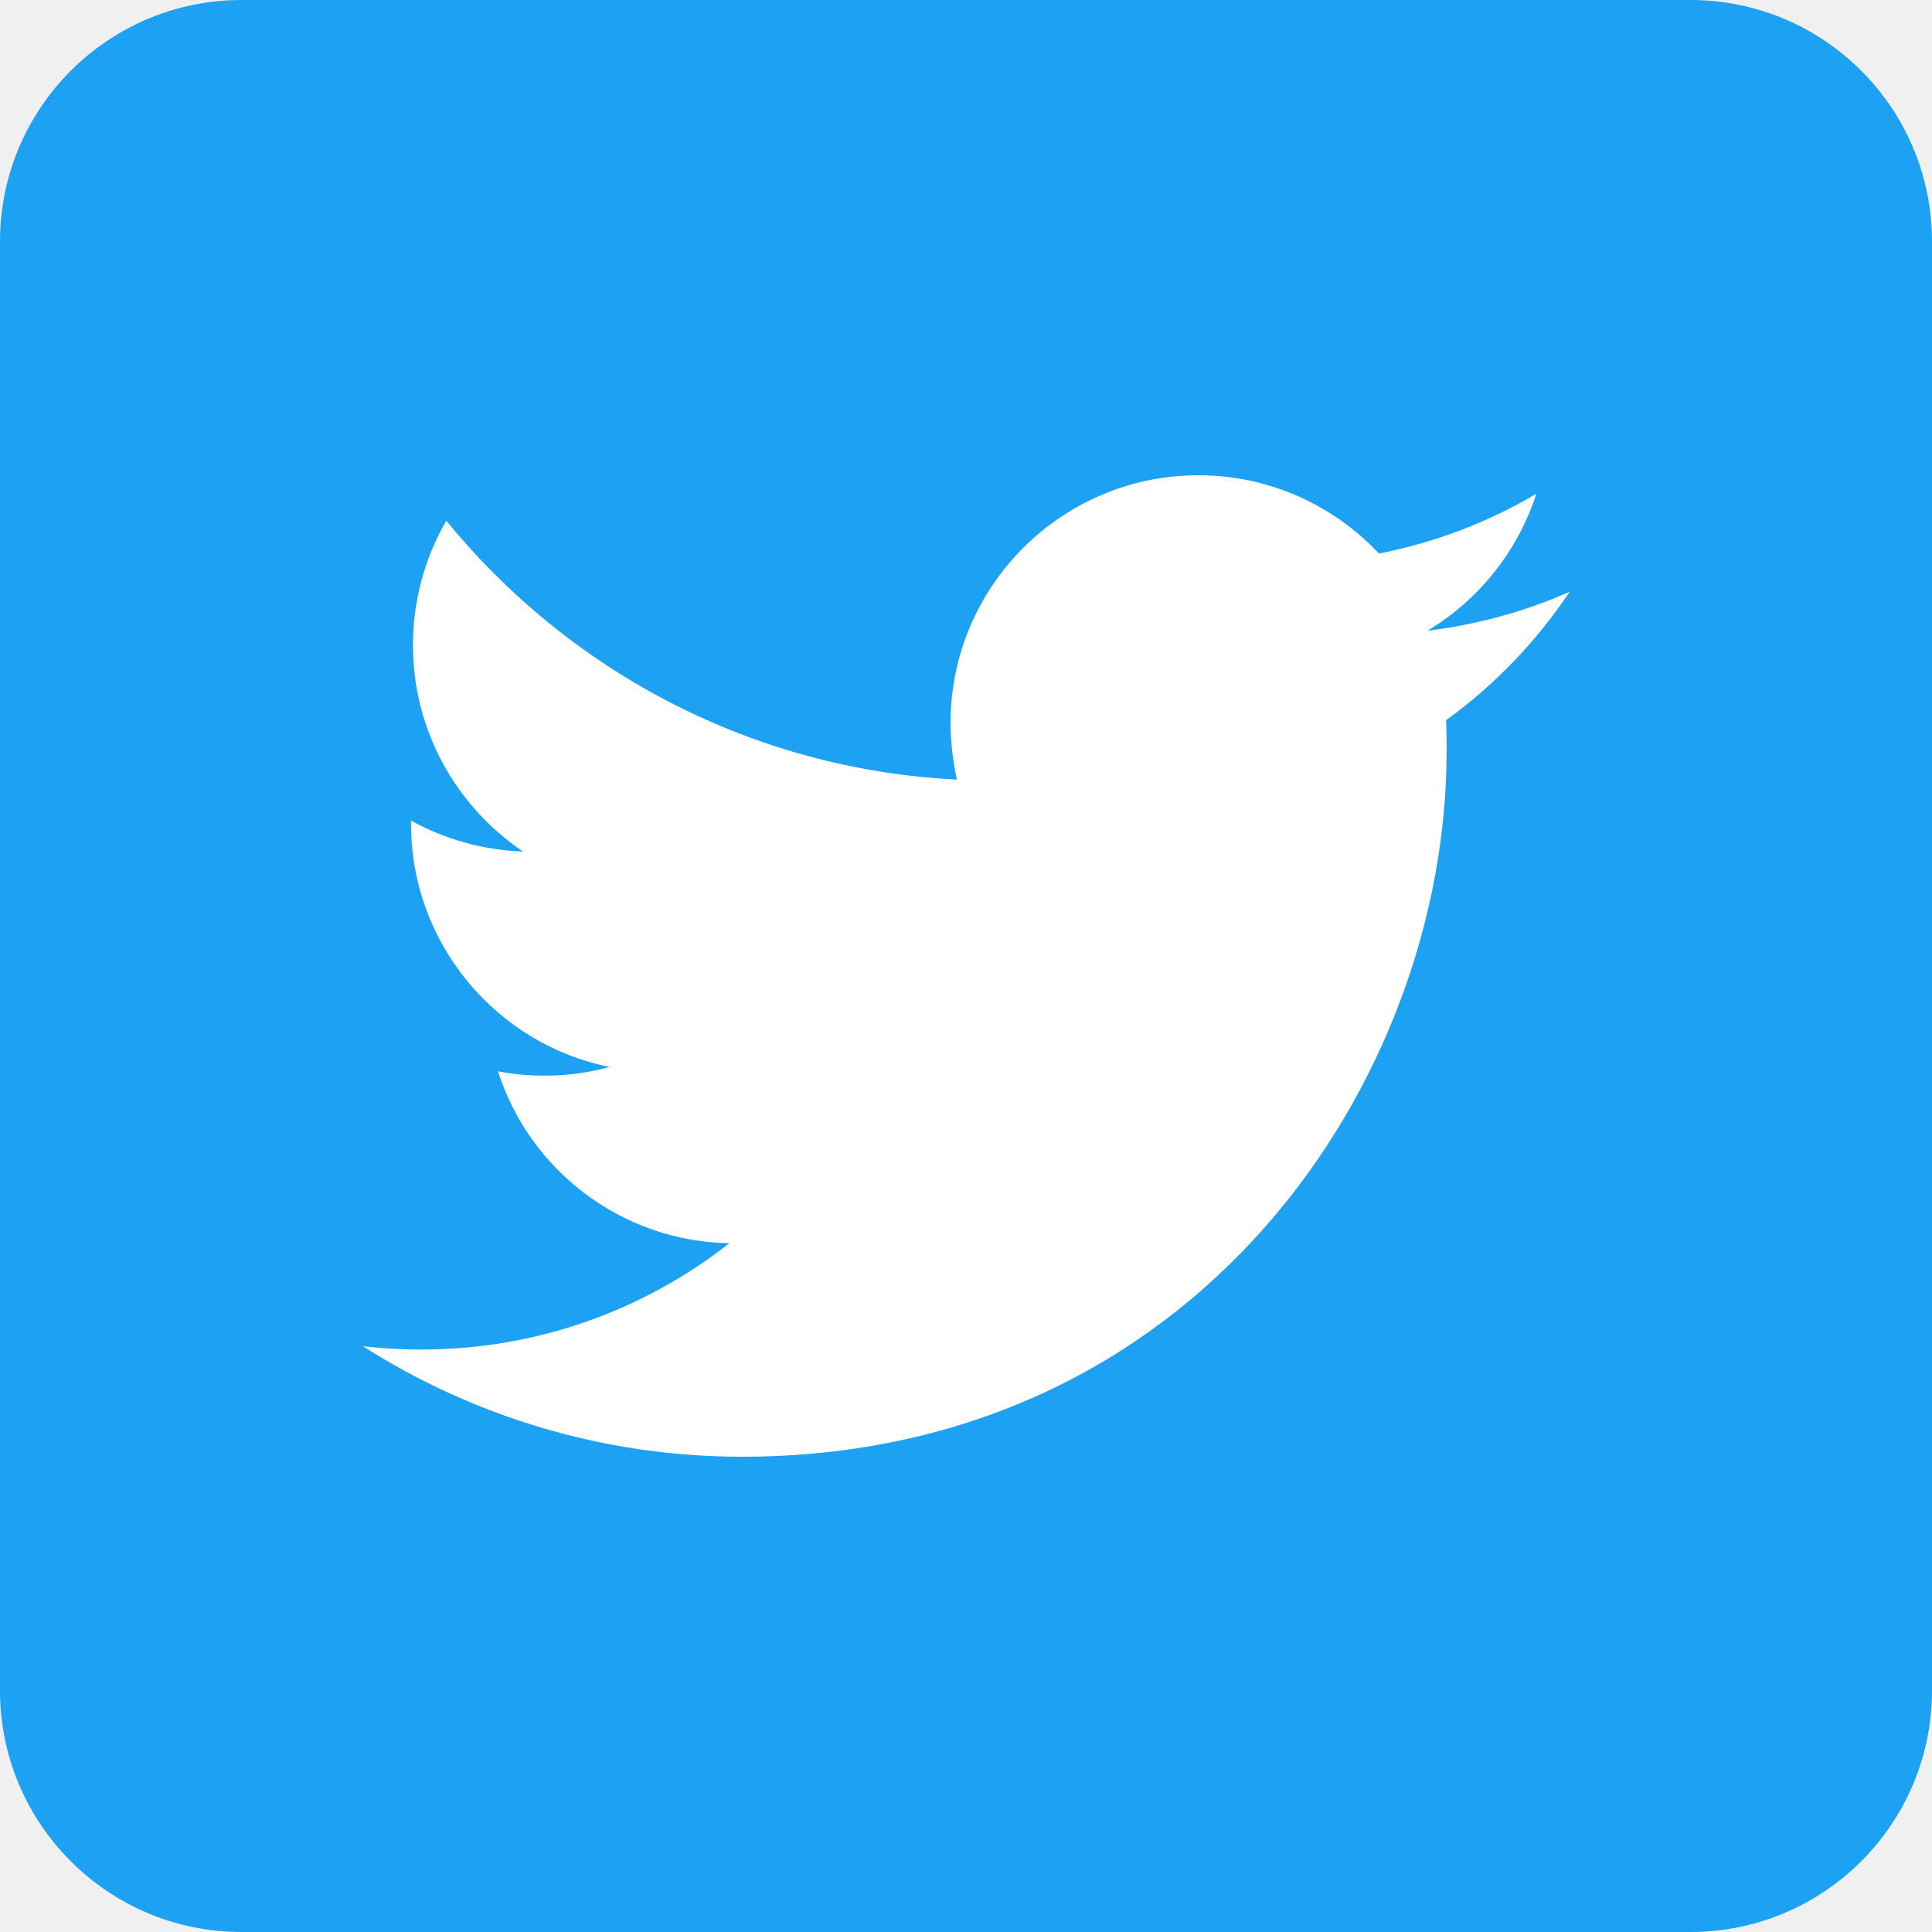
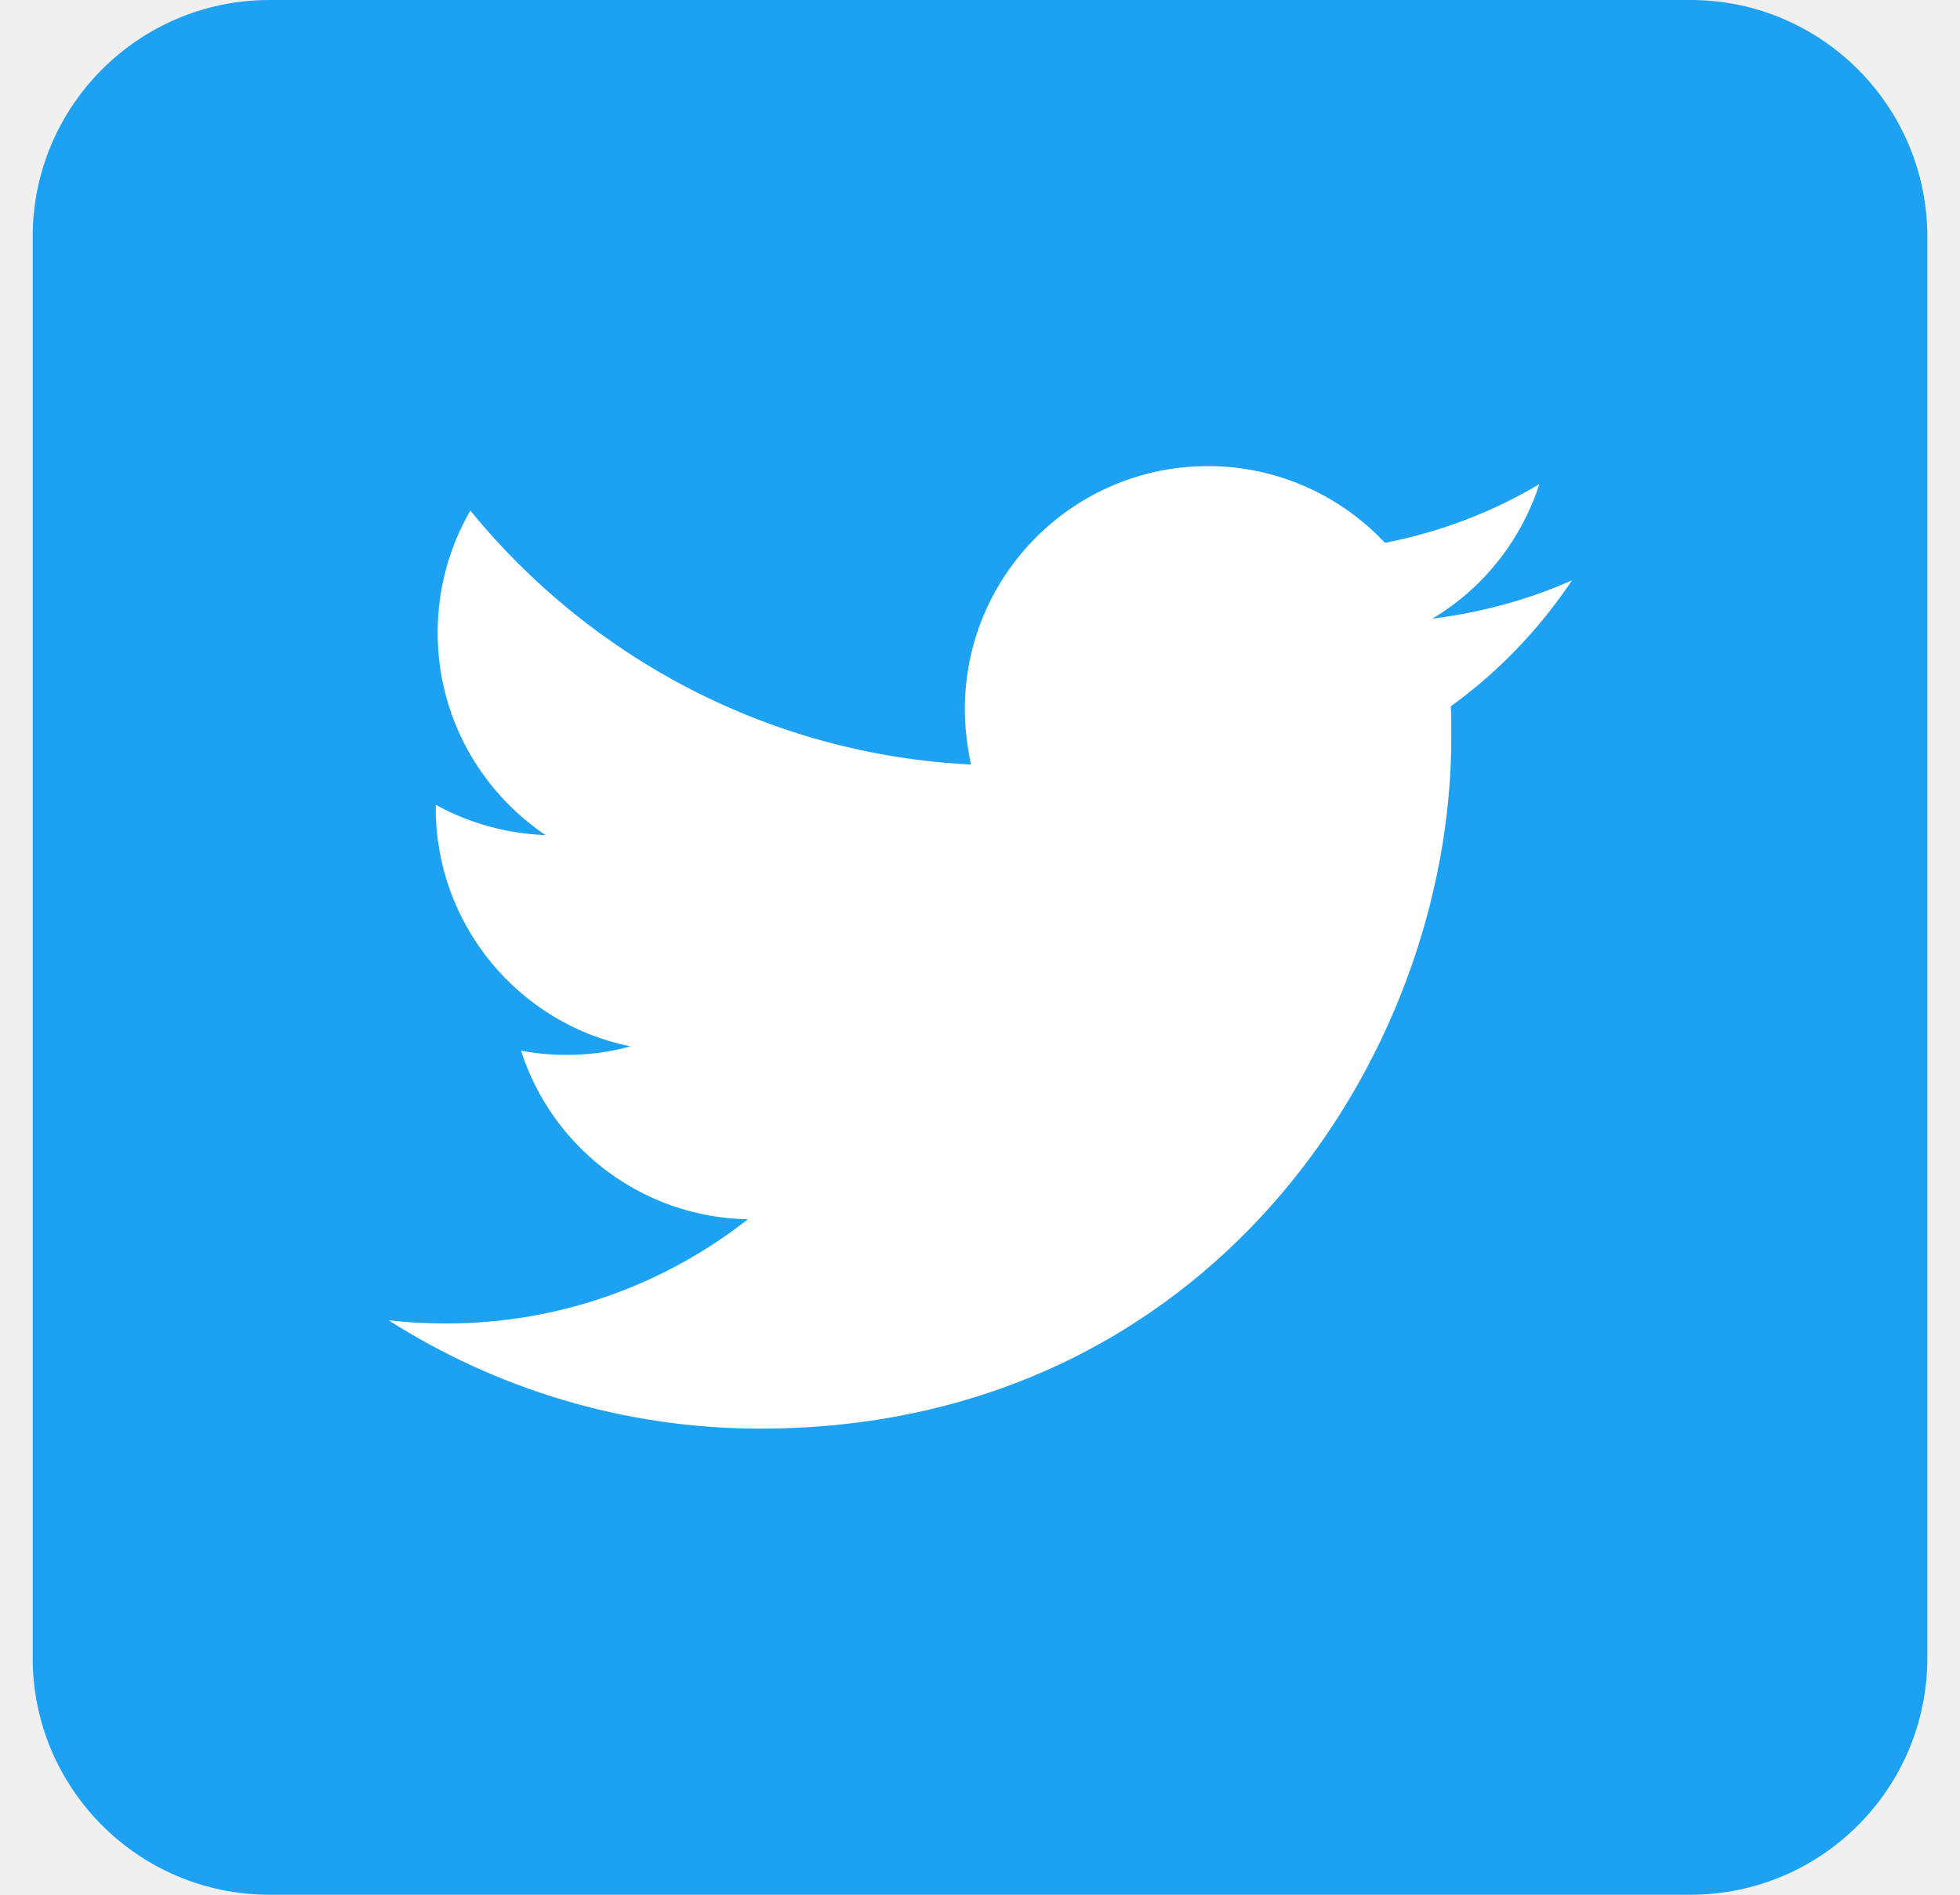
- <svg xmlns="http://www.w3.org/2000/svg" height="100%" style="fill-rule:evenodd;clip-rule:evenodd;stroke-linejoin:round;stroke-miterlimit:2;" version="1.1" viewBox="0 0 512 512" width="100%" xml:space="preserve">
+ <svg xmlns="http://www.w3.org/2000/svg" height="29px" style="fill-rule:evenodd;clip-rule:evenodd;stroke-linejoin:round;stroke-miterlimit:2;" version="1.1" viewBox="0 0 512 512" width="30px" xml:space="preserve">
  <g>
    <path d="M448,512l-384,0c-35.328,0 -64,-28.672 -64,-64l0,-384c0,-35.328 28.672,-64 64,-64l384,0c35.328,0 64,28.672 64,64l0,384c0,35.328 -28.672,64 -64,64Z" id="Dark_Blue" style="fill:#1da1f2;fill-rule:nonzero;" />
    <path d="M196.608,386.048c120.704,0 186.752,-100.096 186.752,-186.752c0,-2.816 0,-5.632 -0.128,-8.448c12.8,-9.216 23.936,-20.864 32.768,-34.048c-11.776,5.248 -24.448,8.704 -37.76,10.368c13.568,-8.064 23.936,-20.992 28.928,-36.352c-12.672,7.552 -26.752,12.928 -41.728,15.872c-12.032,-12.8 -29.056,-20.736 -47.872,-20.736c-36.224,0 -65.664,29.44 -65.664,65.664c0,5.12 0.64,10.112 1.664,14.976c-54.528,-2.688 -102.912,-28.928 -135.296,-68.608c-5.632,9.728 -8.832,20.992 -8.832,33.024c0,22.784 11.648,42.88 29.184,54.656c-10.752,-0.384 -20.864,-3.328 -29.696,-8.192l0,0.896c0,31.744 22.656,58.368 52.608,64.384c-5.504,1.536 -11.264,2.304 -17.28,2.304c-4.224,0 -8.32,-0.384 -12.288,-1.152c8.32,26.112 32.64,45.056 61.312,45.568c-22.528,17.664 -50.816,28.16 -81.536,28.16c-5.248,0 -10.496,-0.256 -15.616,-0.896c28.928,18.432 63.488,29.312 100.48,29.312" id="Logo__x2014__FIXED" style="fill:#fff;fill-rule:nonzero;" />
  </g>
</svg>
